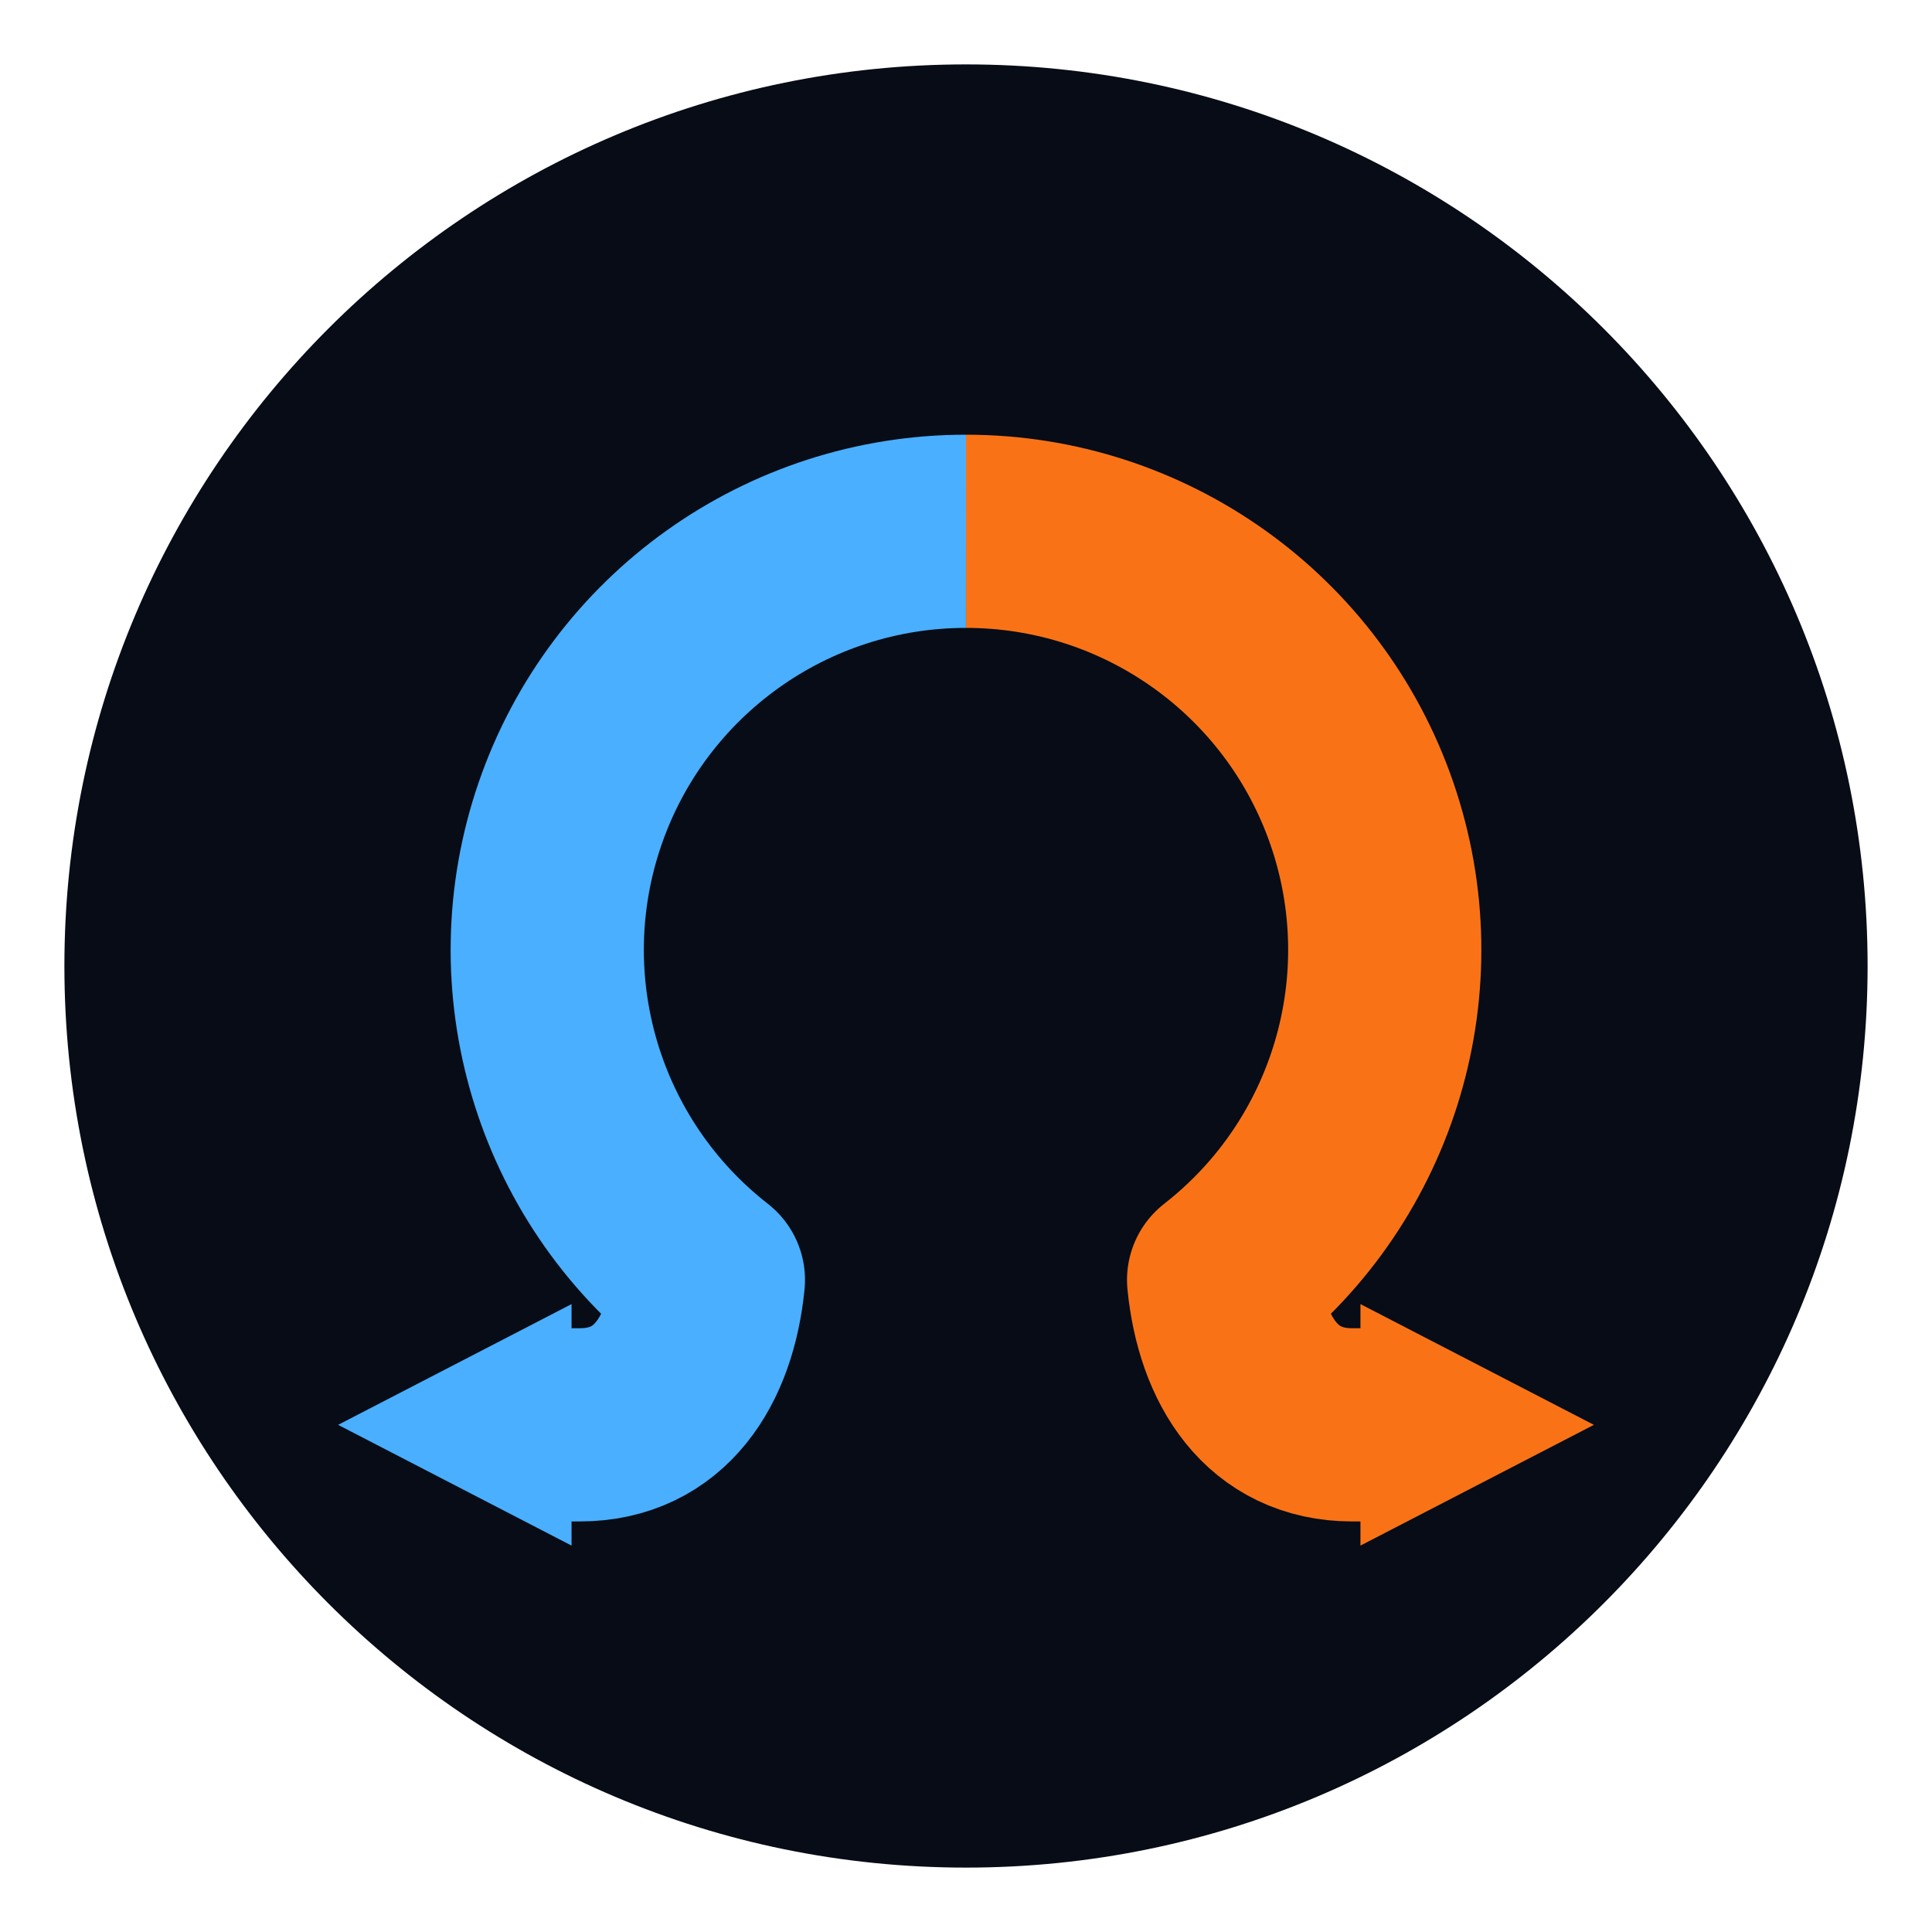
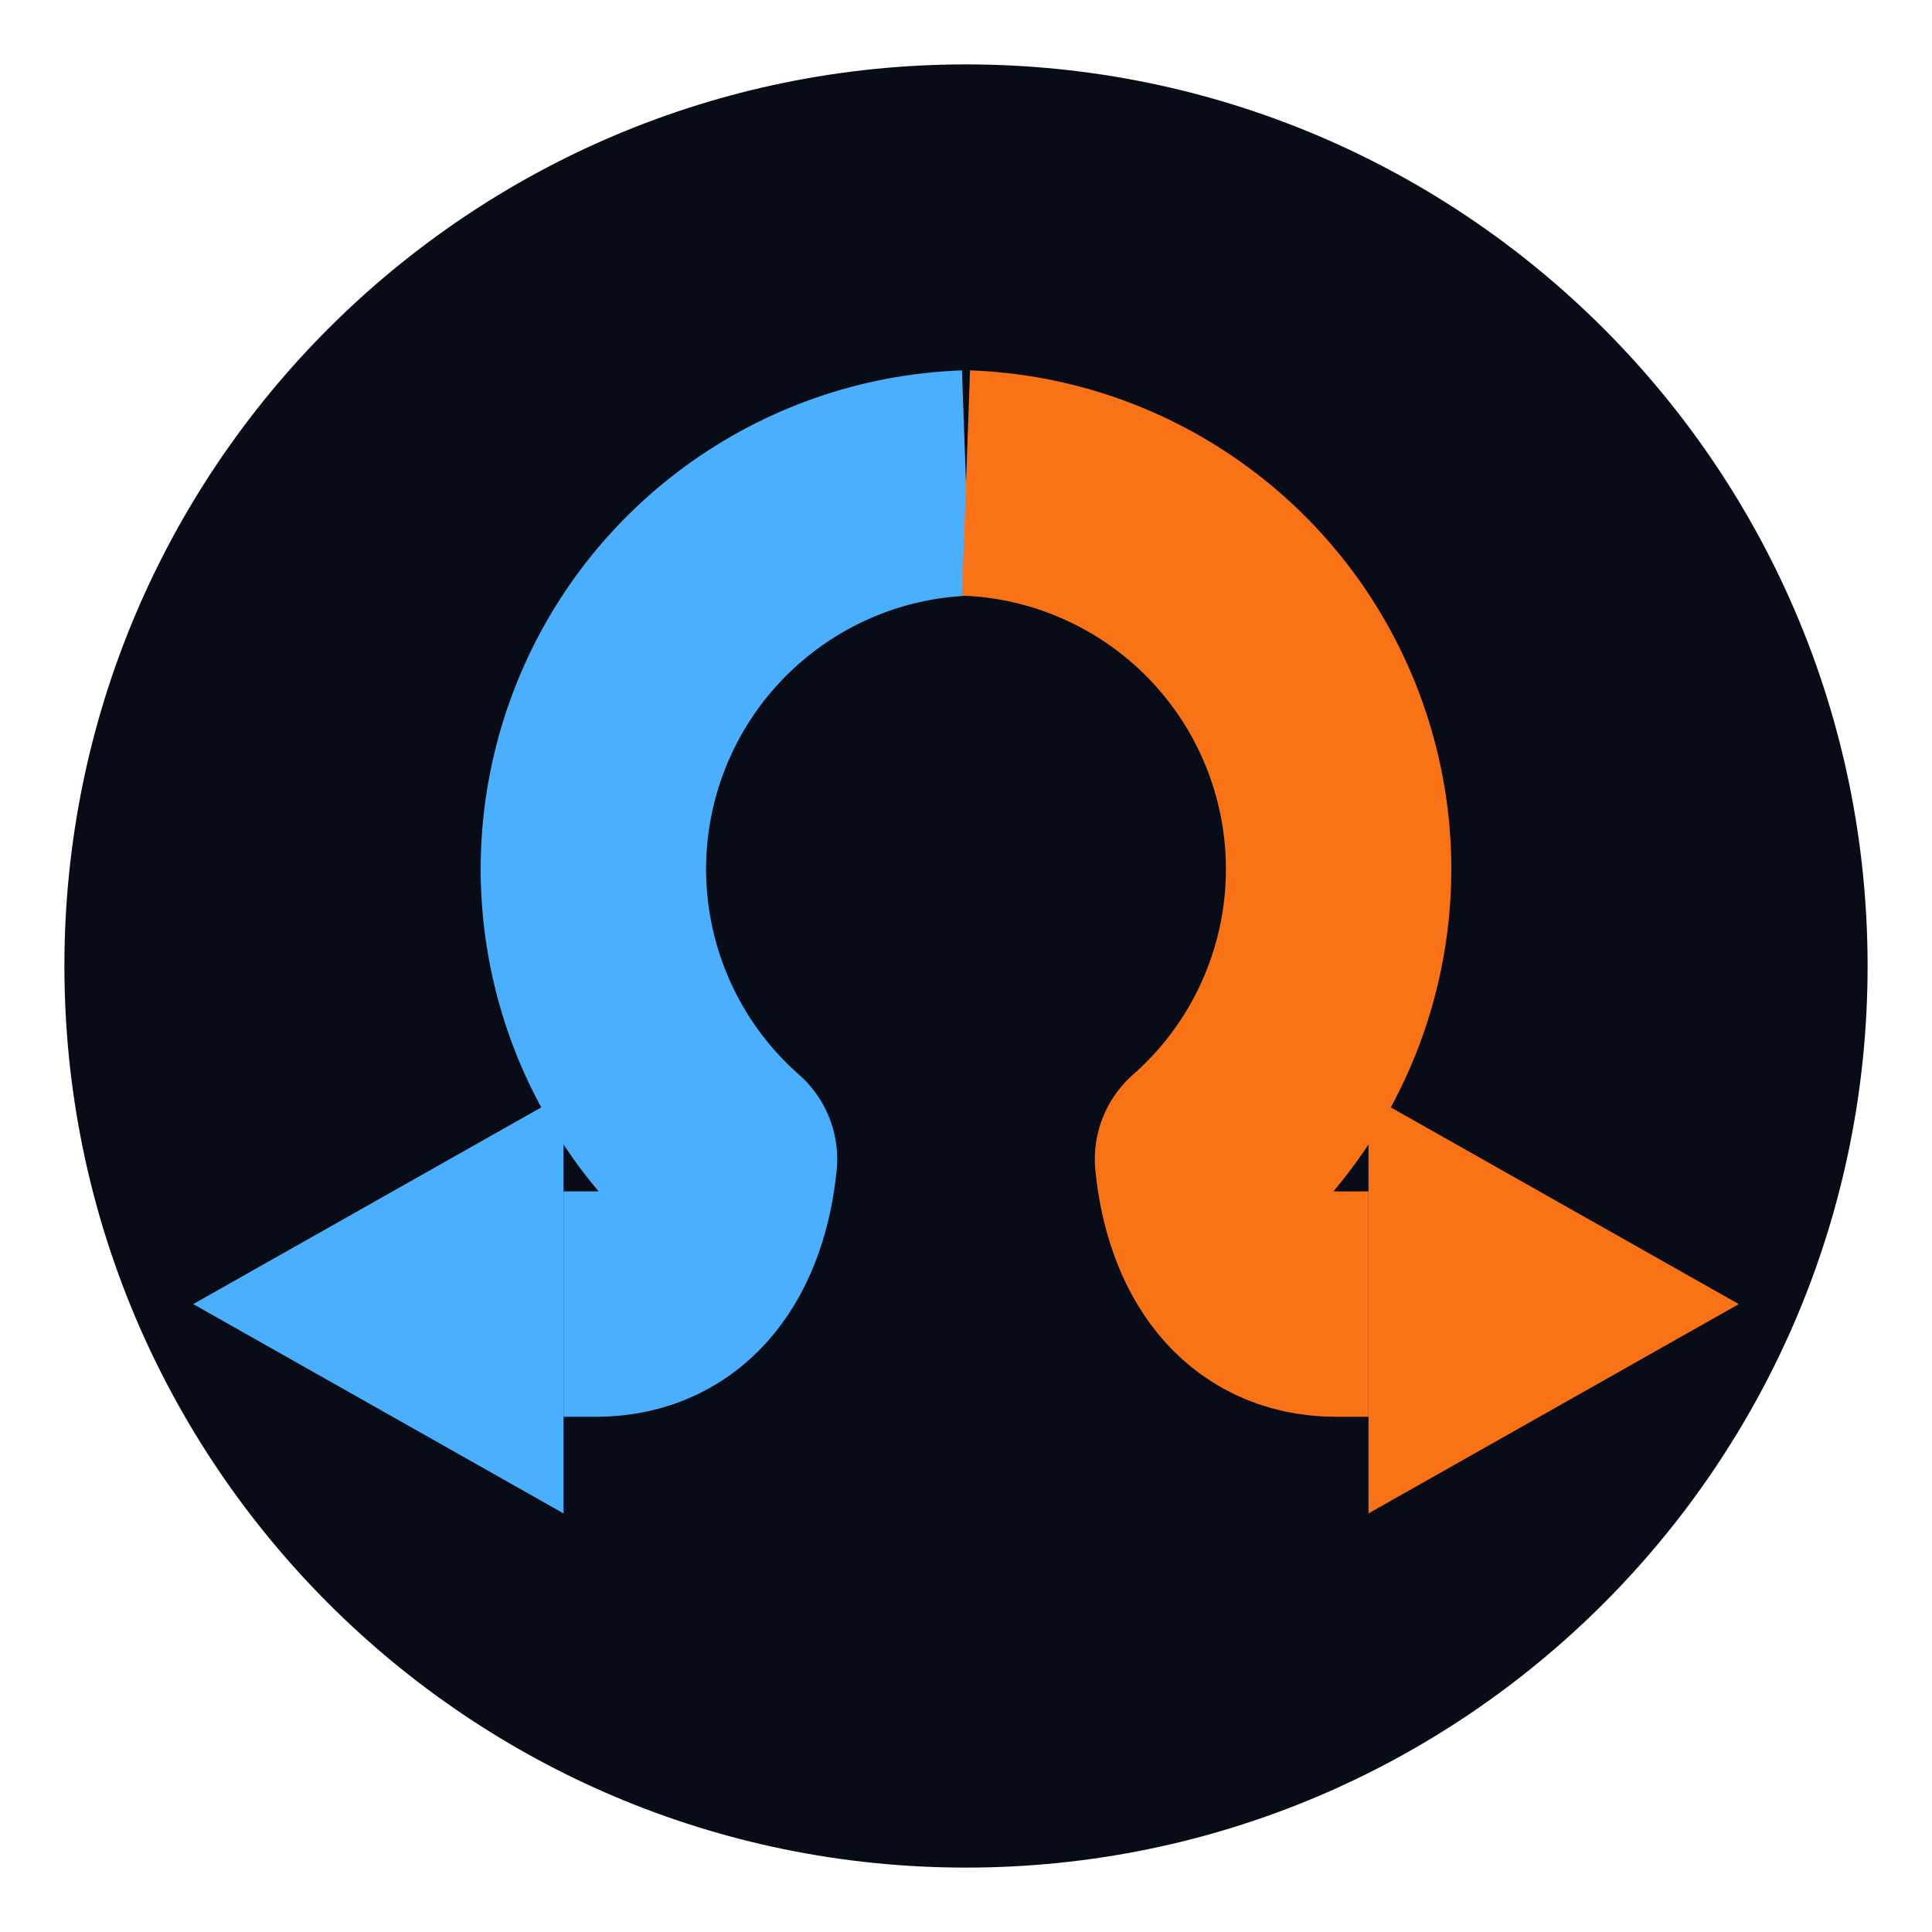
<svg xmlns="http://www.w3.org/2000/svg" viewBox="0 0 120 120">
  <circle cx="60" cy="60" r="56" fill="#070c16" />
-   <g transform="translate(0,5)">
-     <path d="M60 28 A 26 26 0 0 0 44 74.5 C 43.5 79.5 41 83.5 36 83.5 L 35 83.5" stroke="#4aafff" stroke-width="12" fill="none" stroke-linecap="butt" stroke-linejoin="round" />
-     <polygon points="35.5,76 35.5,91 21,83.5" fill="#4aafff" />
-     <path d="M60 28 A 26 26 0 0 1 76 74.5 C 76.5 79.5 79 83.5 84 83.5 L 85 83.5" stroke="#f97316" stroke-width="12" fill="none" stroke-linecap="butt" stroke-linejoin="round" />
-     <polygon points="84.5,76 84.5,91 99,83.5" fill="#f97316" />
-   </g>
+   <path d="M60 30 A 24 24 0 0 0 45 72 C 44.5 77 42 81 37 81 L 35 81" stroke="#4aafff" stroke-width="14" fill="none" stroke-linecap="butt" stroke-linejoin="round" />
+   <polygon points="35,68 35,94 12,81" fill="#4aafff" />
+   <path d="M60 30 A 24 24 0 0 1 75 72 C 75.5 77 78 81 83 81 L 85 81" stroke="#f97316" stroke-width="14" fill="none" stroke-linecap="butt" stroke-linejoin="round" />
+   <polygon points="85,68 85,94 108,81" fill="#f97316" />
</svg>
